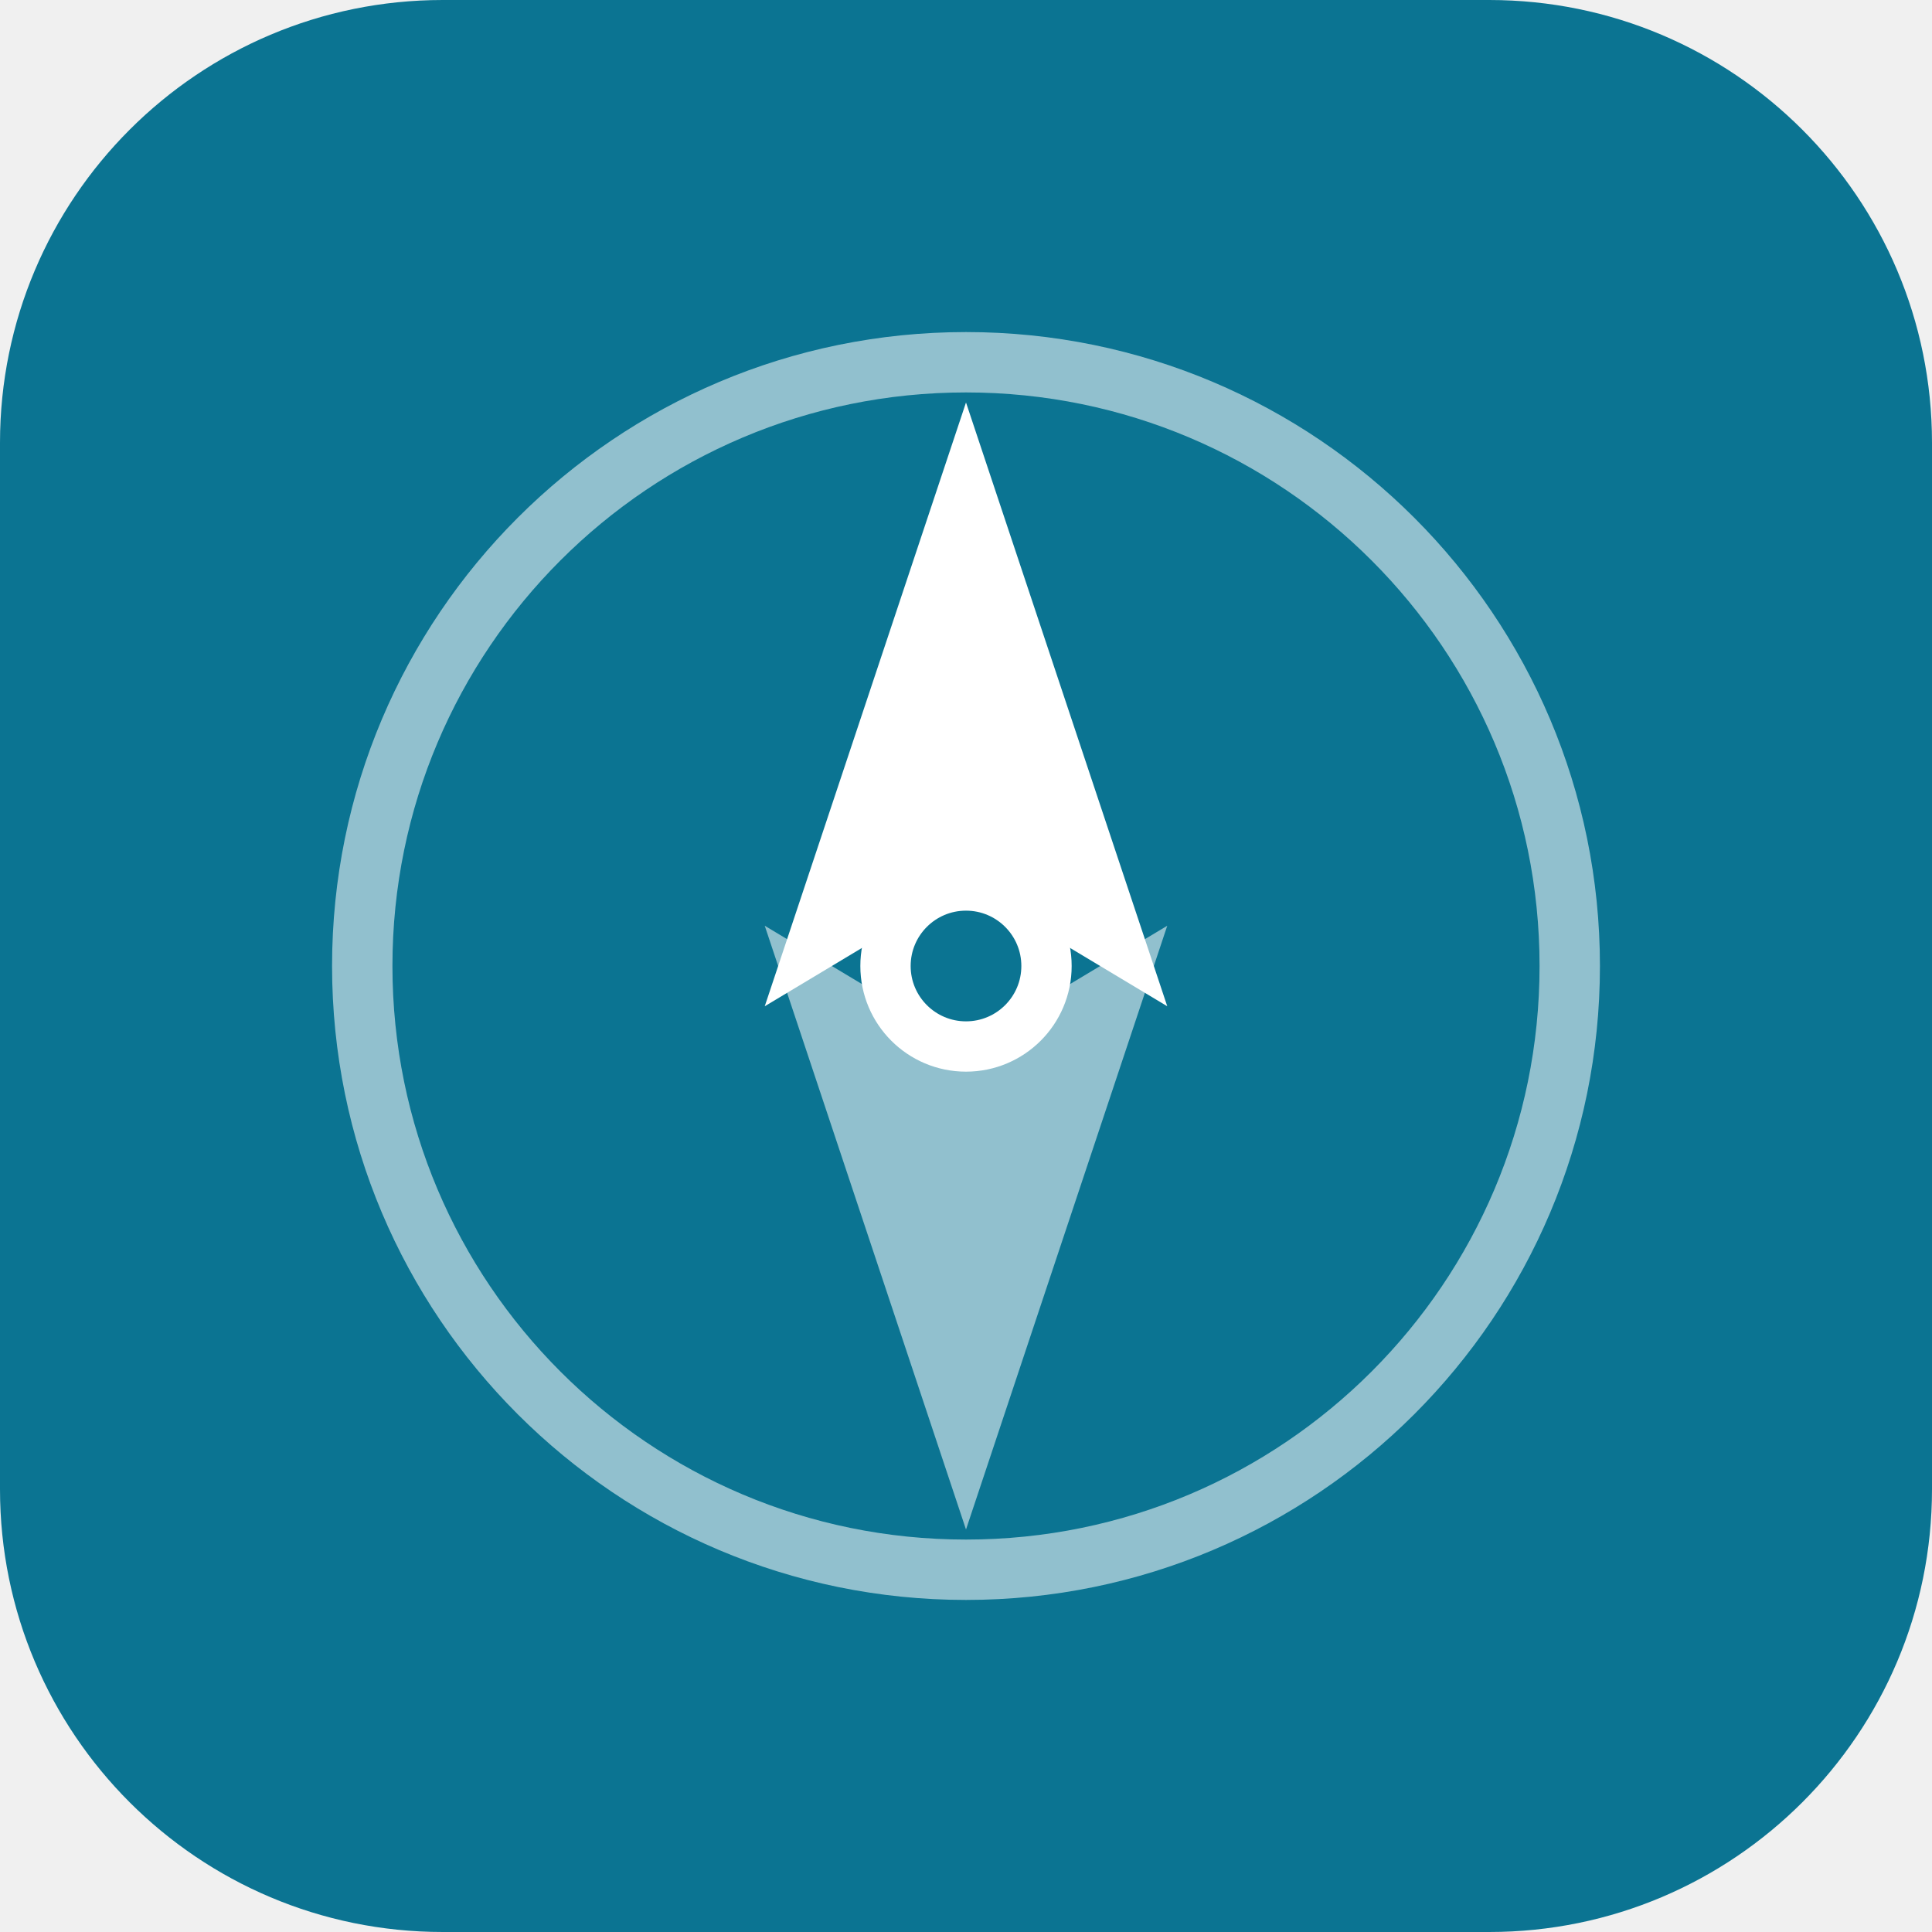
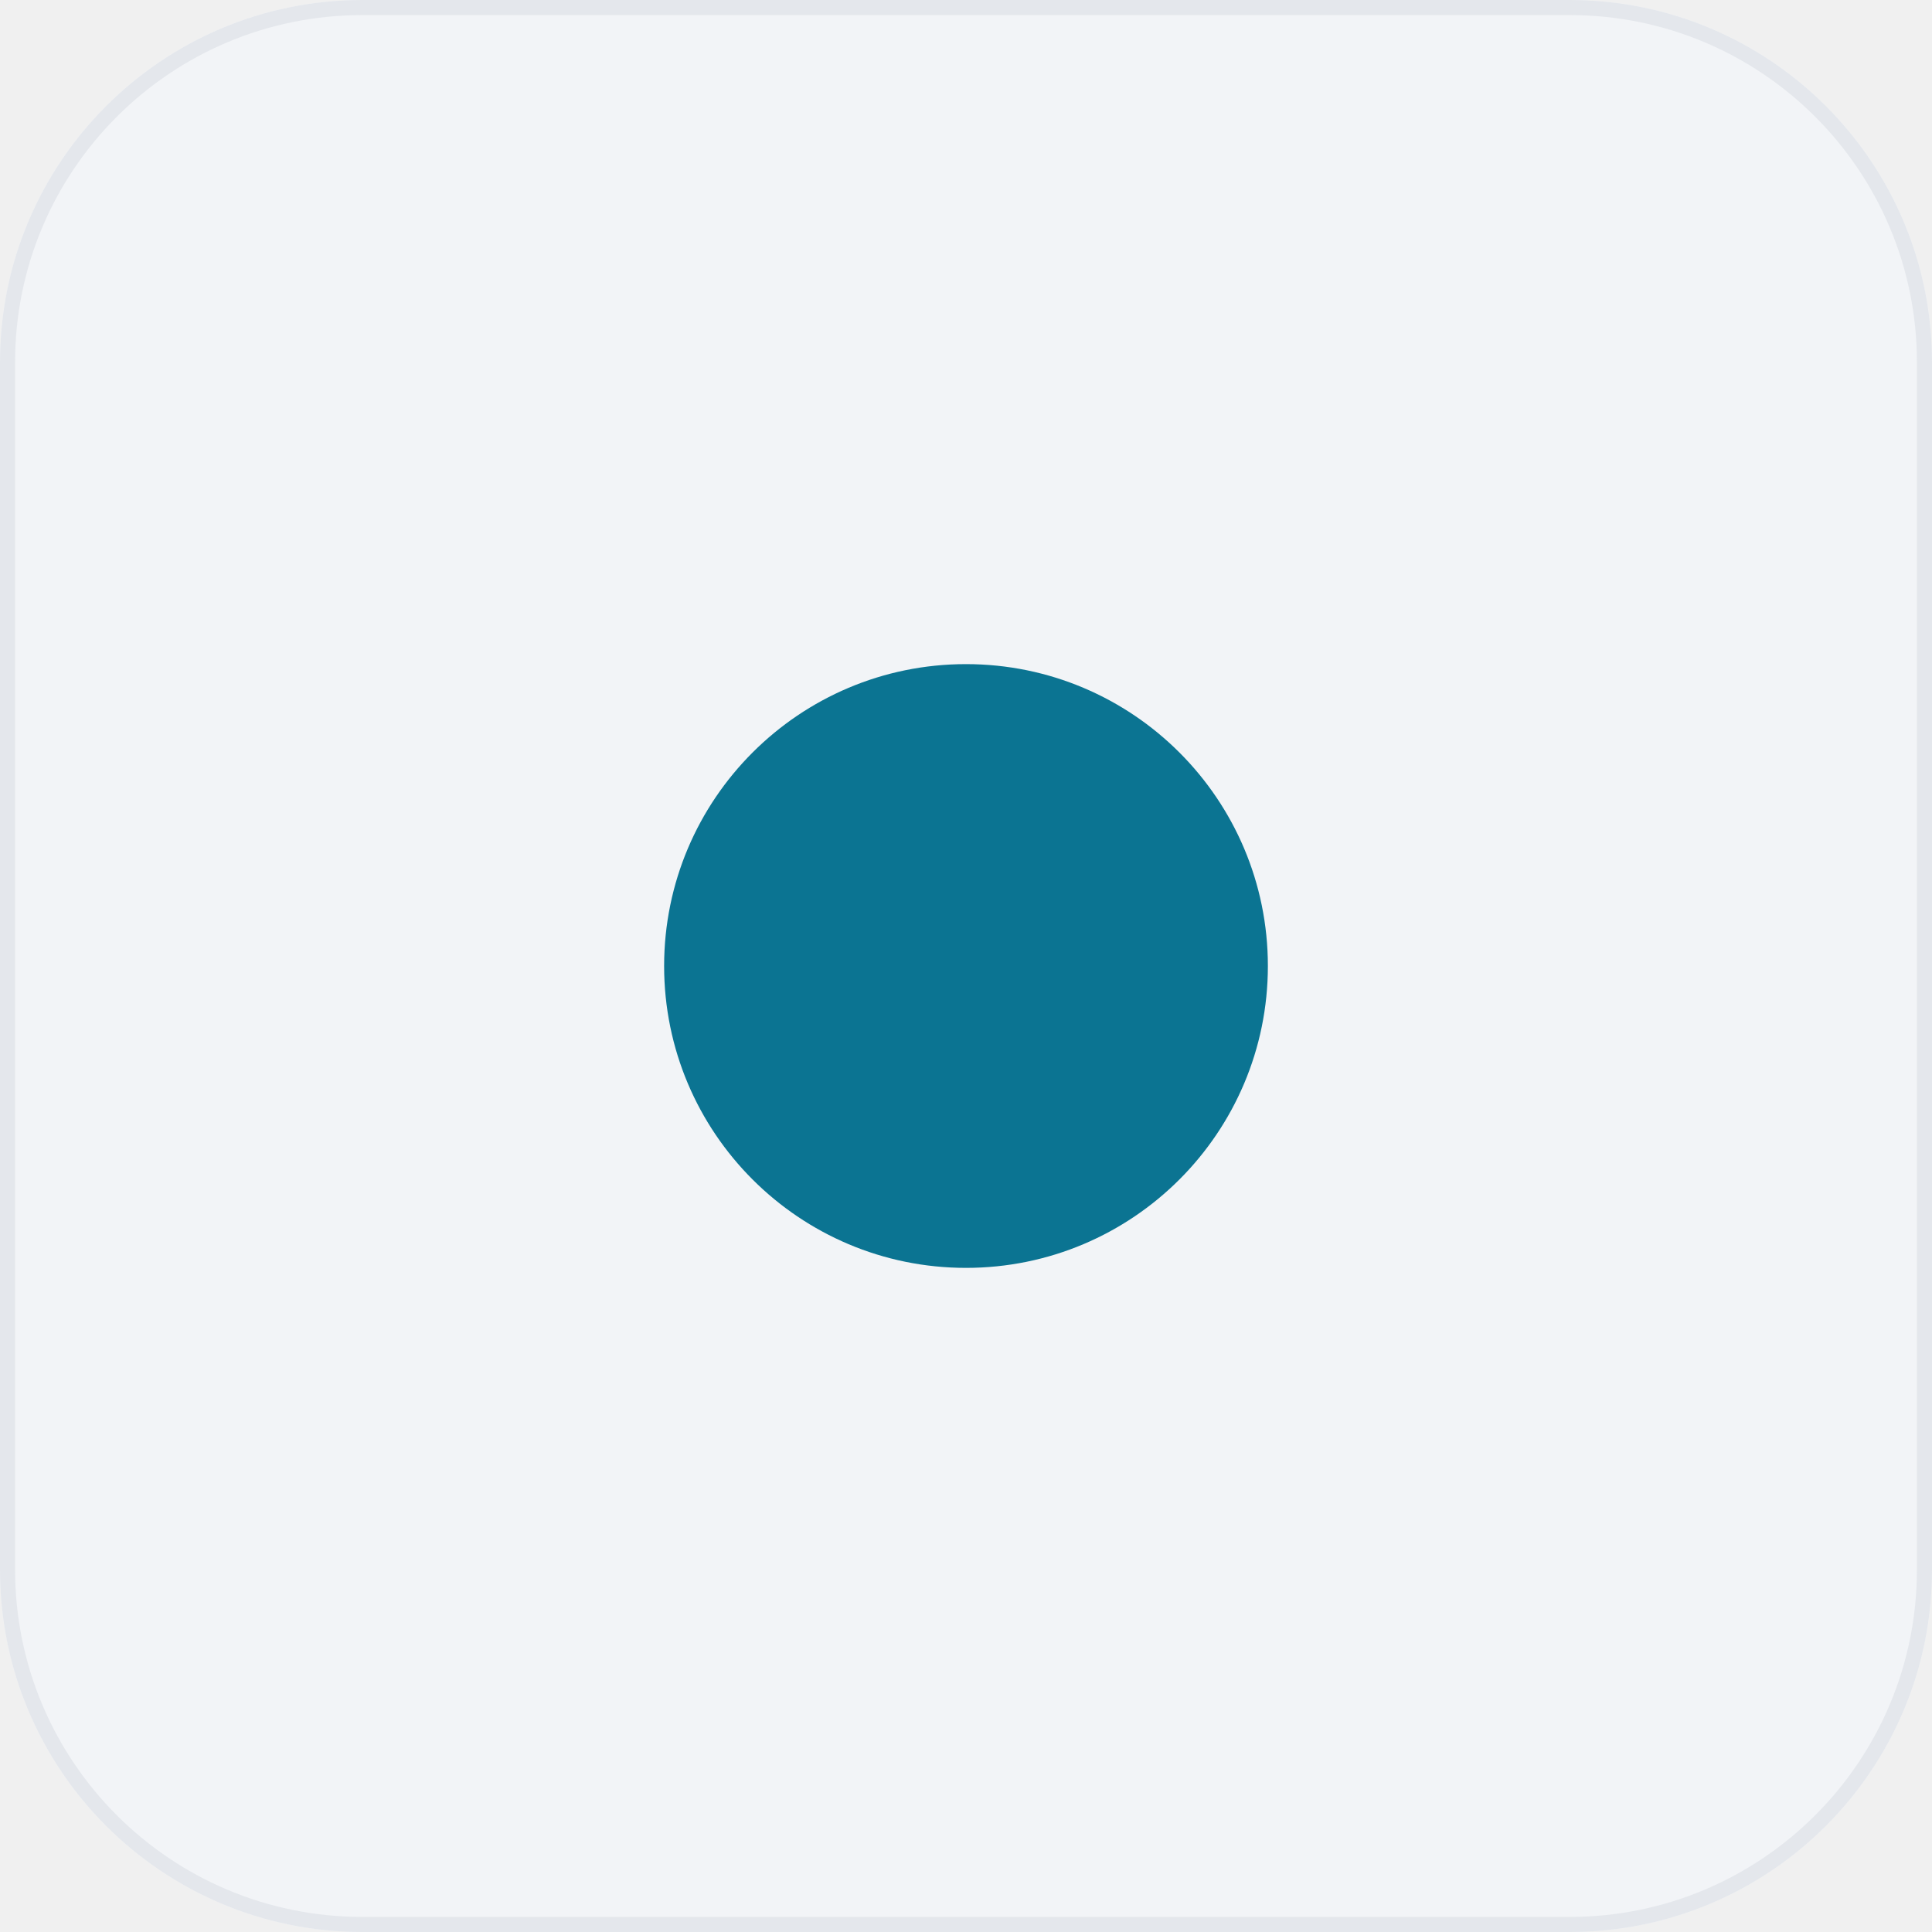
- <svg xmlns="http://www.w3.org/2000/svg" width="96" height="96" viewBox="0 0 96 96" role="img" aria-label="Head for Product icon">
-   <rect width="96" height="96" rx="22" fill="#0b7492" />
-   <circle cx="48" cy="48" r="30" fill="none" stroke="#ffffff" stroke-width="3" opacity="0.55" />
-   <path d="M48 20 L58 50 L48 44 L38 50 Z" fill="#ffffff" />
-   <path d="M48 76 L38 46 L48 52 L58 46 Z" fill="#ffffff" opacity="0.55" />
-   <circle cx="48" cy="48" r="4" fill="#0b7492" stroke="#ffffff" stroke-width="2.5" />
+ <svg xmlns="http://www.w3.org/2000/svg" width="128" height="128" viewBox="0 0 128 128" role="img" aria-label="Head for Product — placeholder mark">
+   <rect width="128" height="128" rx="24" fill="#f2f4f7" />
+   <rect x="0.5" y="0.5" width="127" height="127" rx="23.5" fill="none" stroke="#e4e7ec" />
+   <circle cx="64" cy="64" r="20" fill="#0b7492" />
</svg>
